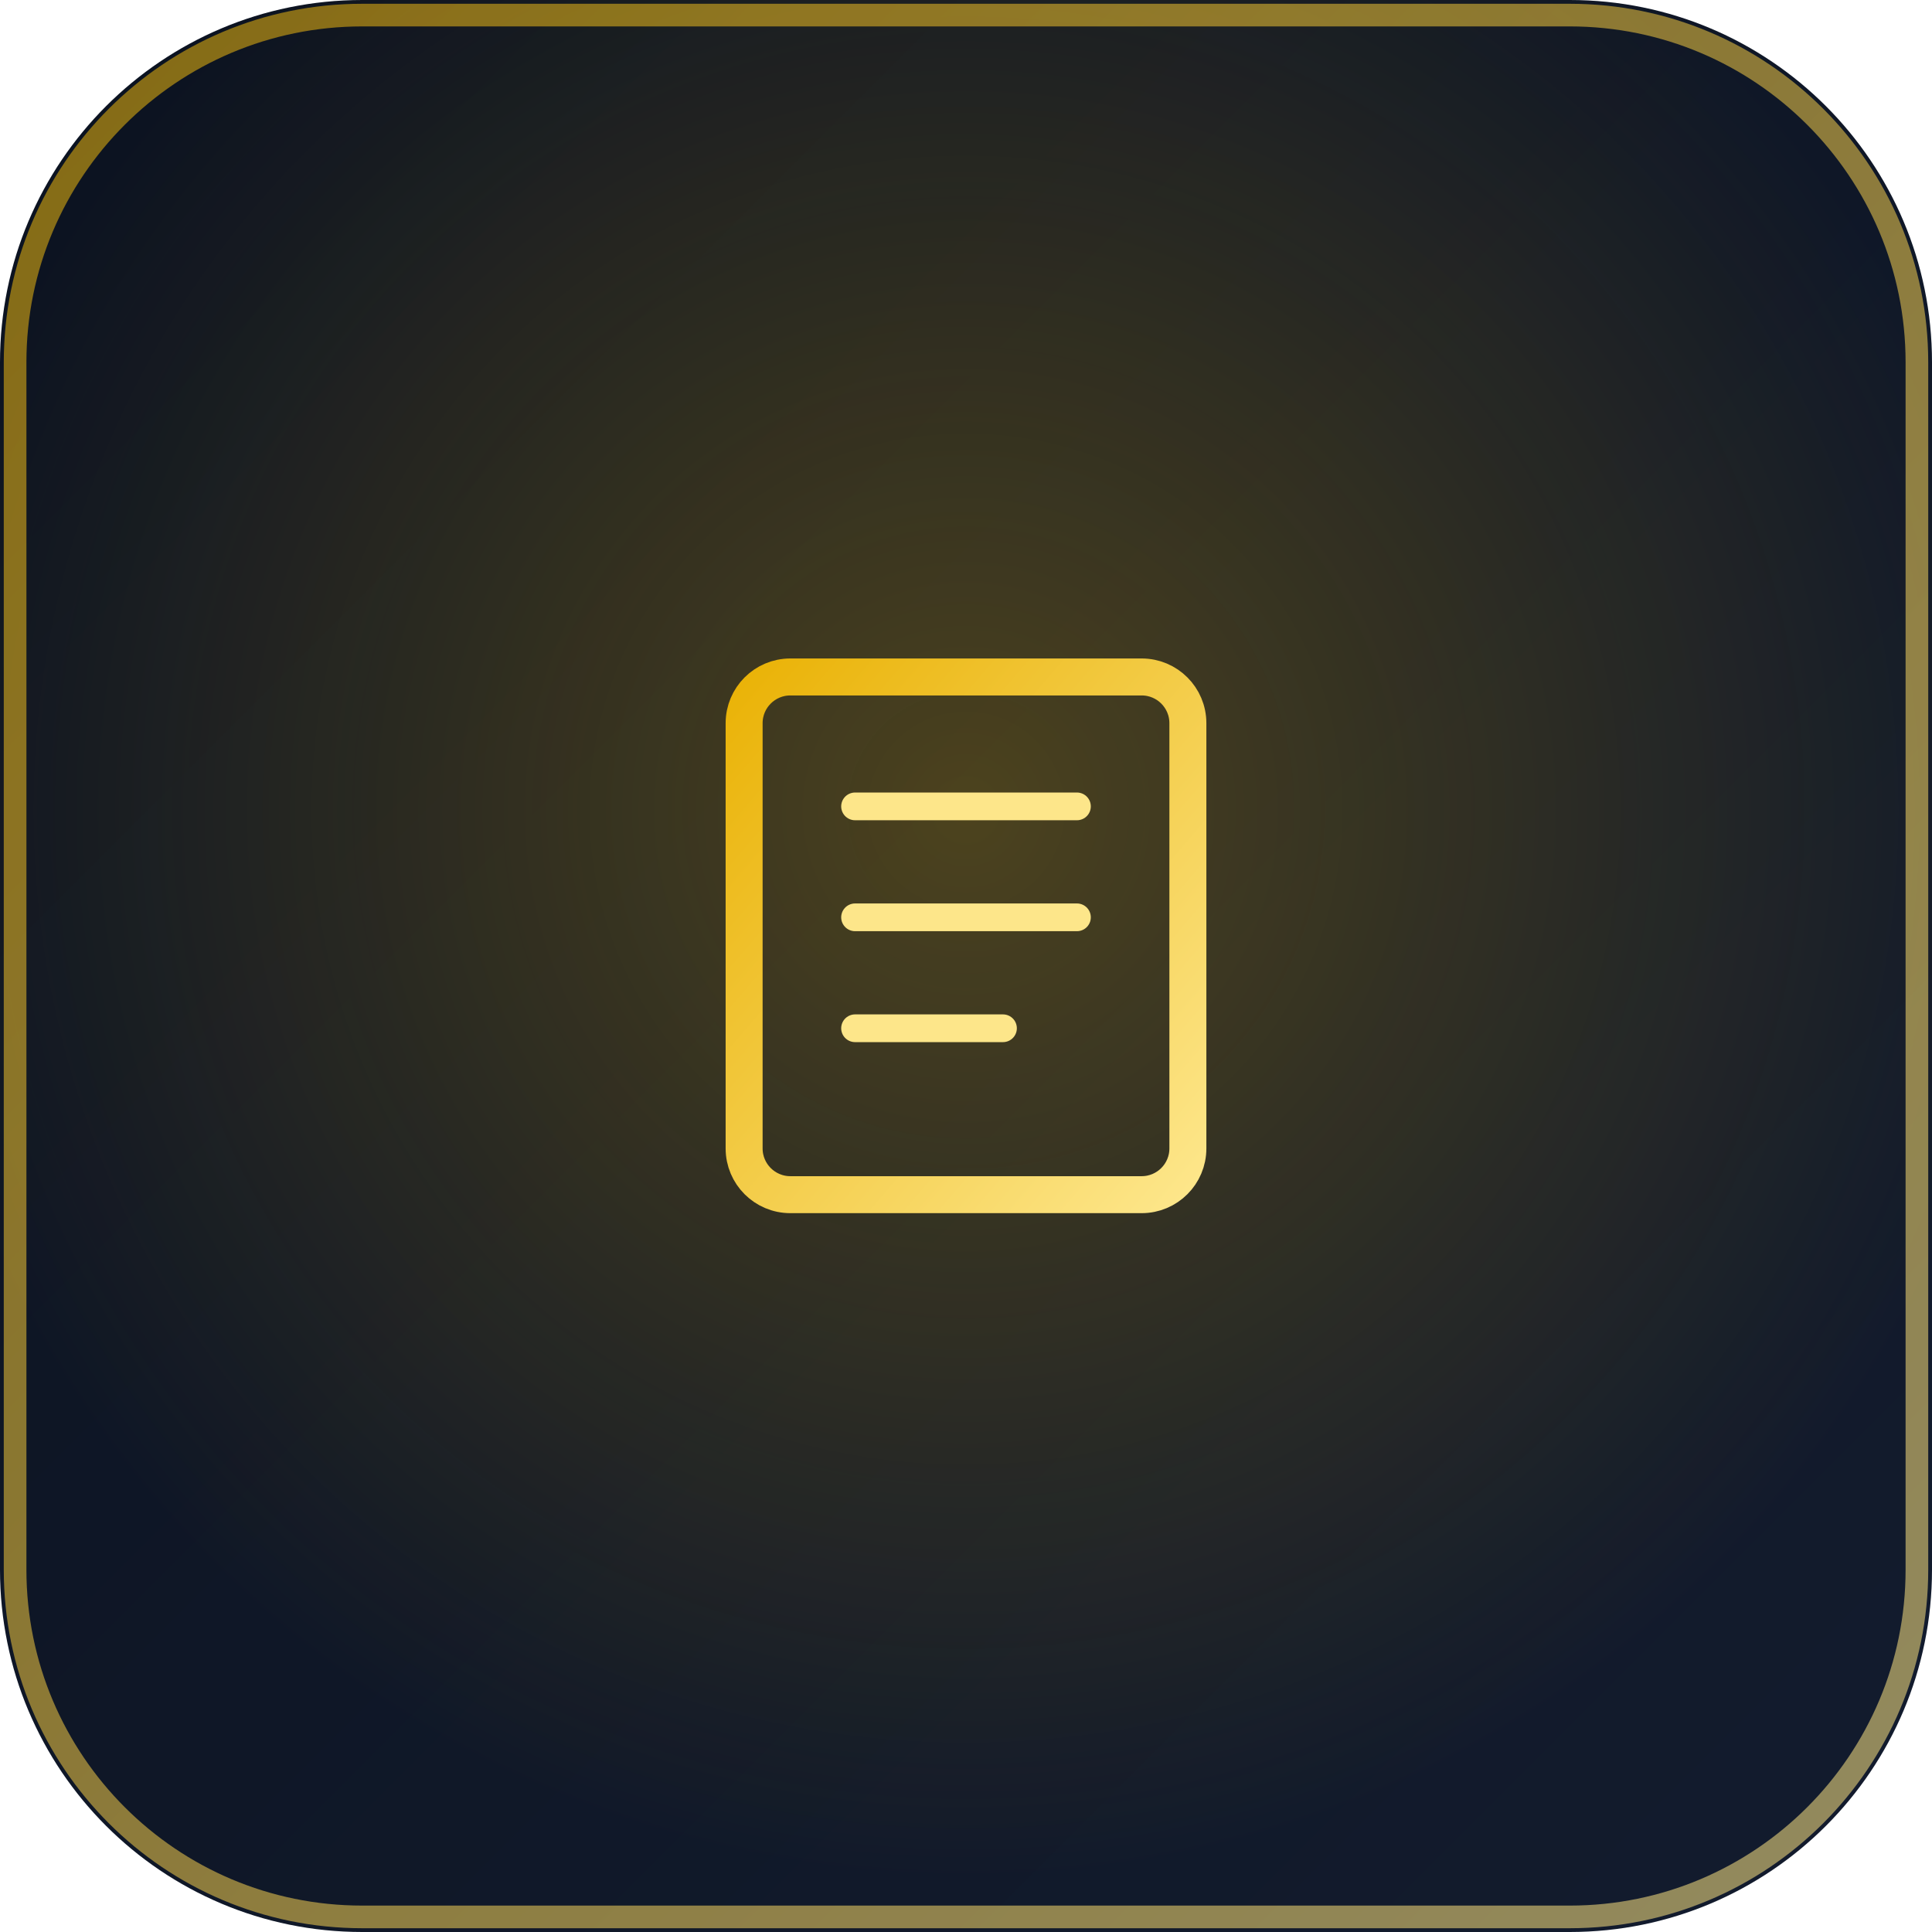
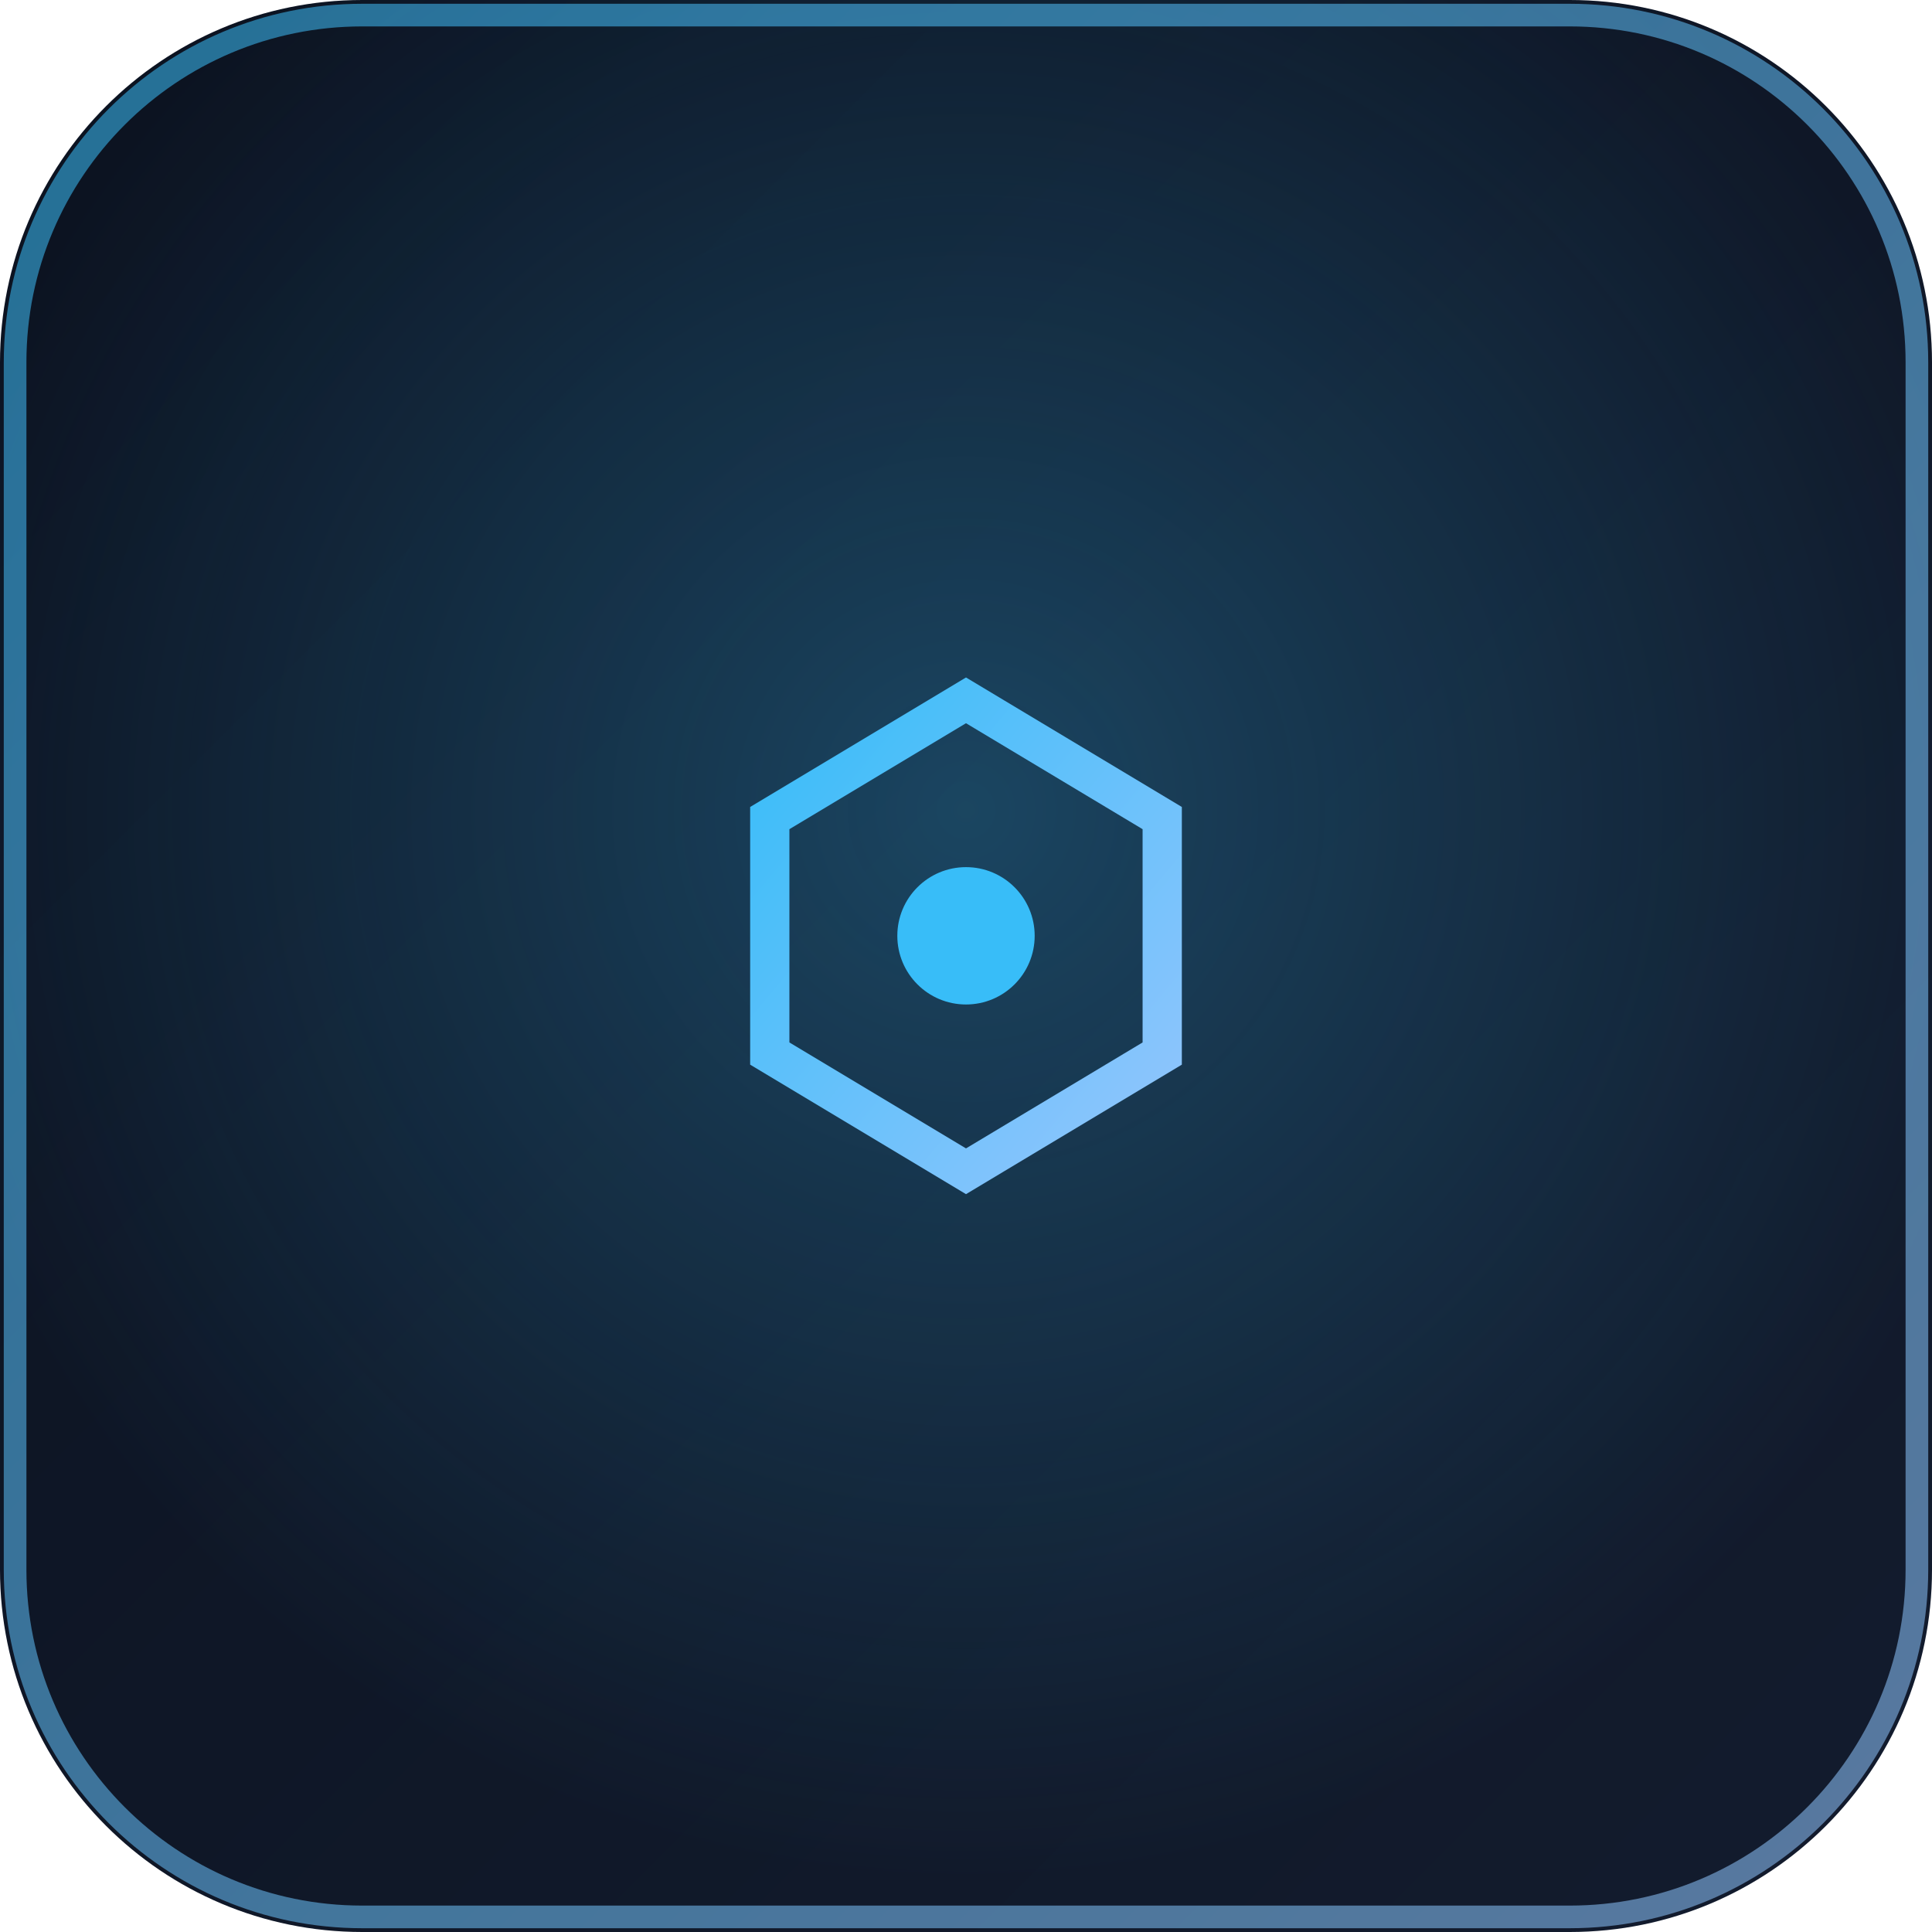
- <svg xmlns="http://www.w3.org/2000/svg" viewBox="0 0 512 512" width="512" height="512" role="img" aria-label="JustEnoughGuide">
+ <svg xmlns="http://www.w3.org/2000/svg" viewBox="0 0 512 512" width="512" height="512" role="img" aria-label="JustEnoughGuide-Igdrassil">
  <defs>
    <linearGradient id="fondo" x1="0" y1="0" x2="1" y2="1">
      <stop offset="0%" stop-color="#0B1220" />
      <stop offset="100%" stop-color="#131C2E" />
    </linearGradient>
    <linearGradient id="acG" x1="0" y1="0" x2="1" y2="1">
-       <stop offset="0%" stop-color="#EAB308" />
-       <stop offset="100%" stop-color="#FDE68A" />
+       <stop offset="0%" stop-color="#38BDF8" />
+       <stop offset="100%" stop-color="#93C5FD" />
    </linearGradient>
    <radialGradient id="halo" cx="50%" cy="42%" r="55%">
-       <stop offset="0%" stop-color="#EAB308" stop-opacity="0.28" />
-       <stop offset="100%" stop-color="#EAB308" stop-opacity="0" />
+       <stop offset="0%" stop-color="#38BDF8" stop-opacity="0.28" />
+       <stop offset="100%" stop-color="#38BDF8" stop-opacity="0" />
    </radialGradient>
  </defs>
  <rect width="512" height="512" rx="96" fill="url(#fondo)" />
  <rect width="512" height="512" rx="96" fill="url(#halo)" />
  <rect x="4" y="4" width="504" height="504" rx="92" fill="none" stroke="url(#acG)" stroke-width="6" opacity="0.55" />
-   <g transform="translate(256,248) scale(2.45)">
-     <rect x="-24" y="-28" width="48" height="56" rx="5" fill="none" stroke="url(#acG)" stroke-width="4" />
-     <path d="M-12,-14 L12,-14 M-12,-2 L12,-2 M-12,10 L4,10" stroke="#FDE68A" stroke-width="3" stroke-linecap="round" />
+   <g transform="translate(256,248) scale(2.6)">
+     <polygon points="0,-24 20,-12 20,12 0,24 -20,12 -20,-12" fill="none" stroke="url(#acG)" stroke-width="4" />
+     <circle cx="0" cy="0" r="7" fill="#38BDF8" />
  </g>
</svg>
